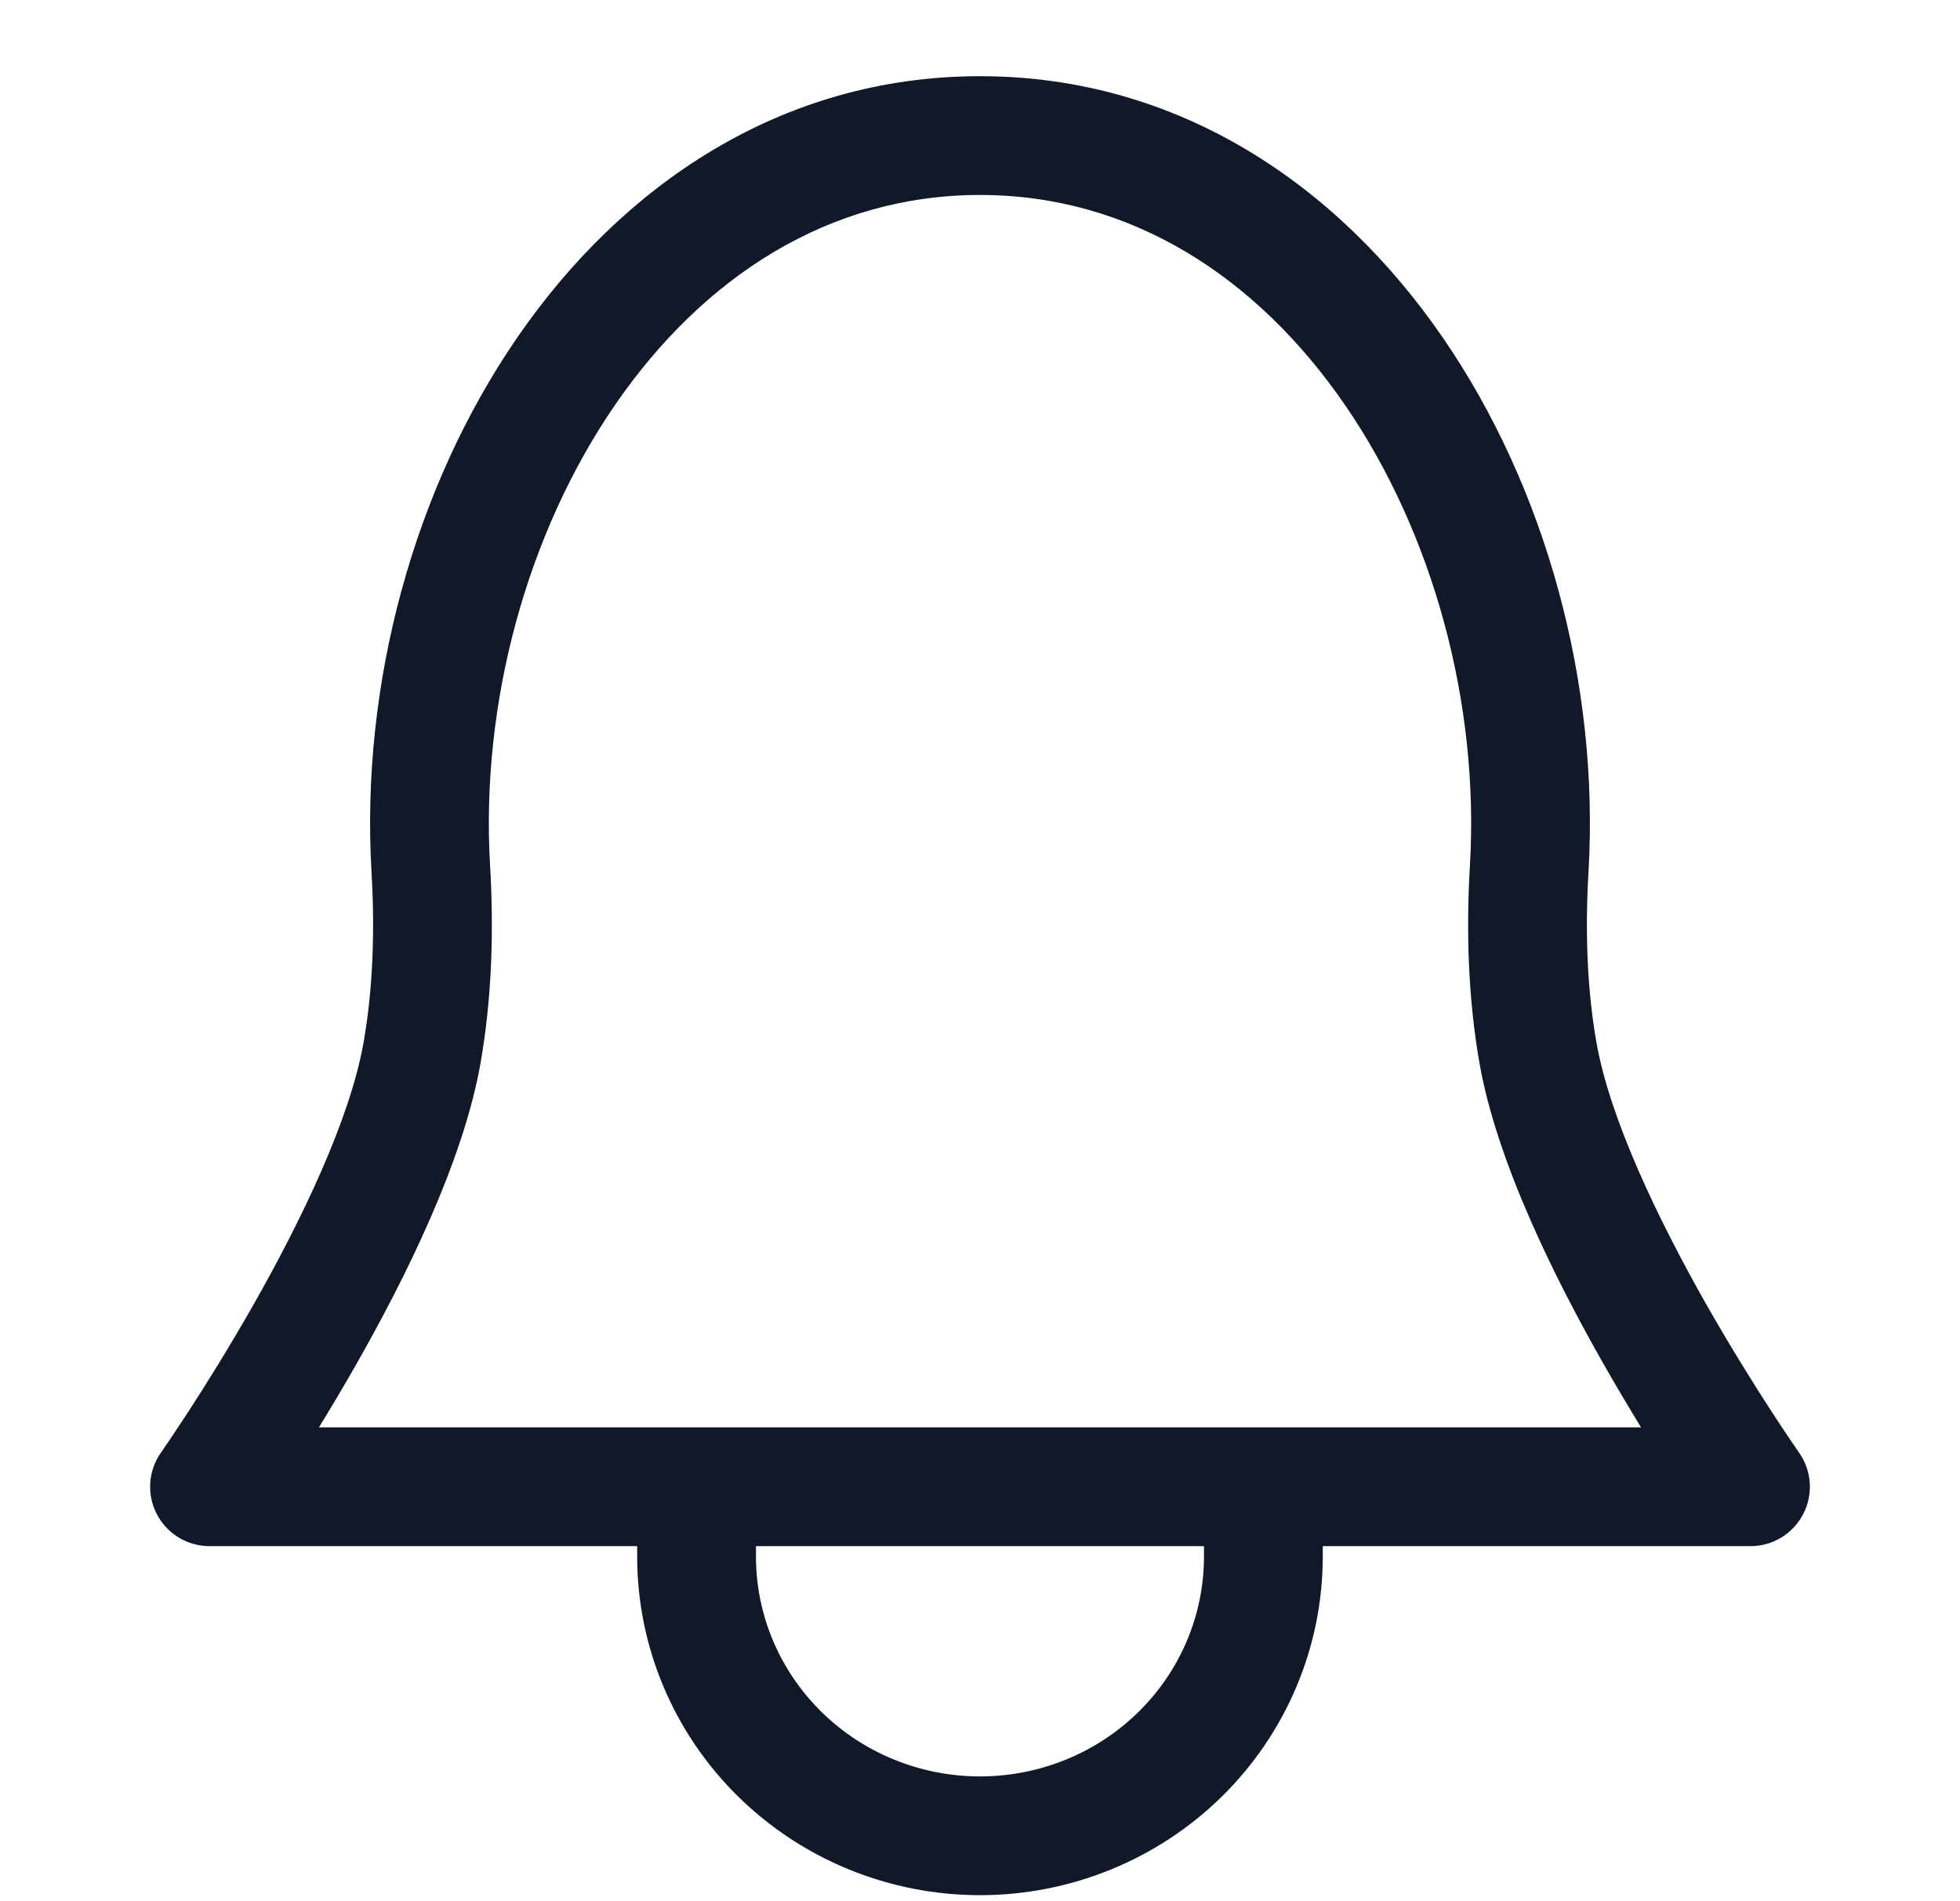
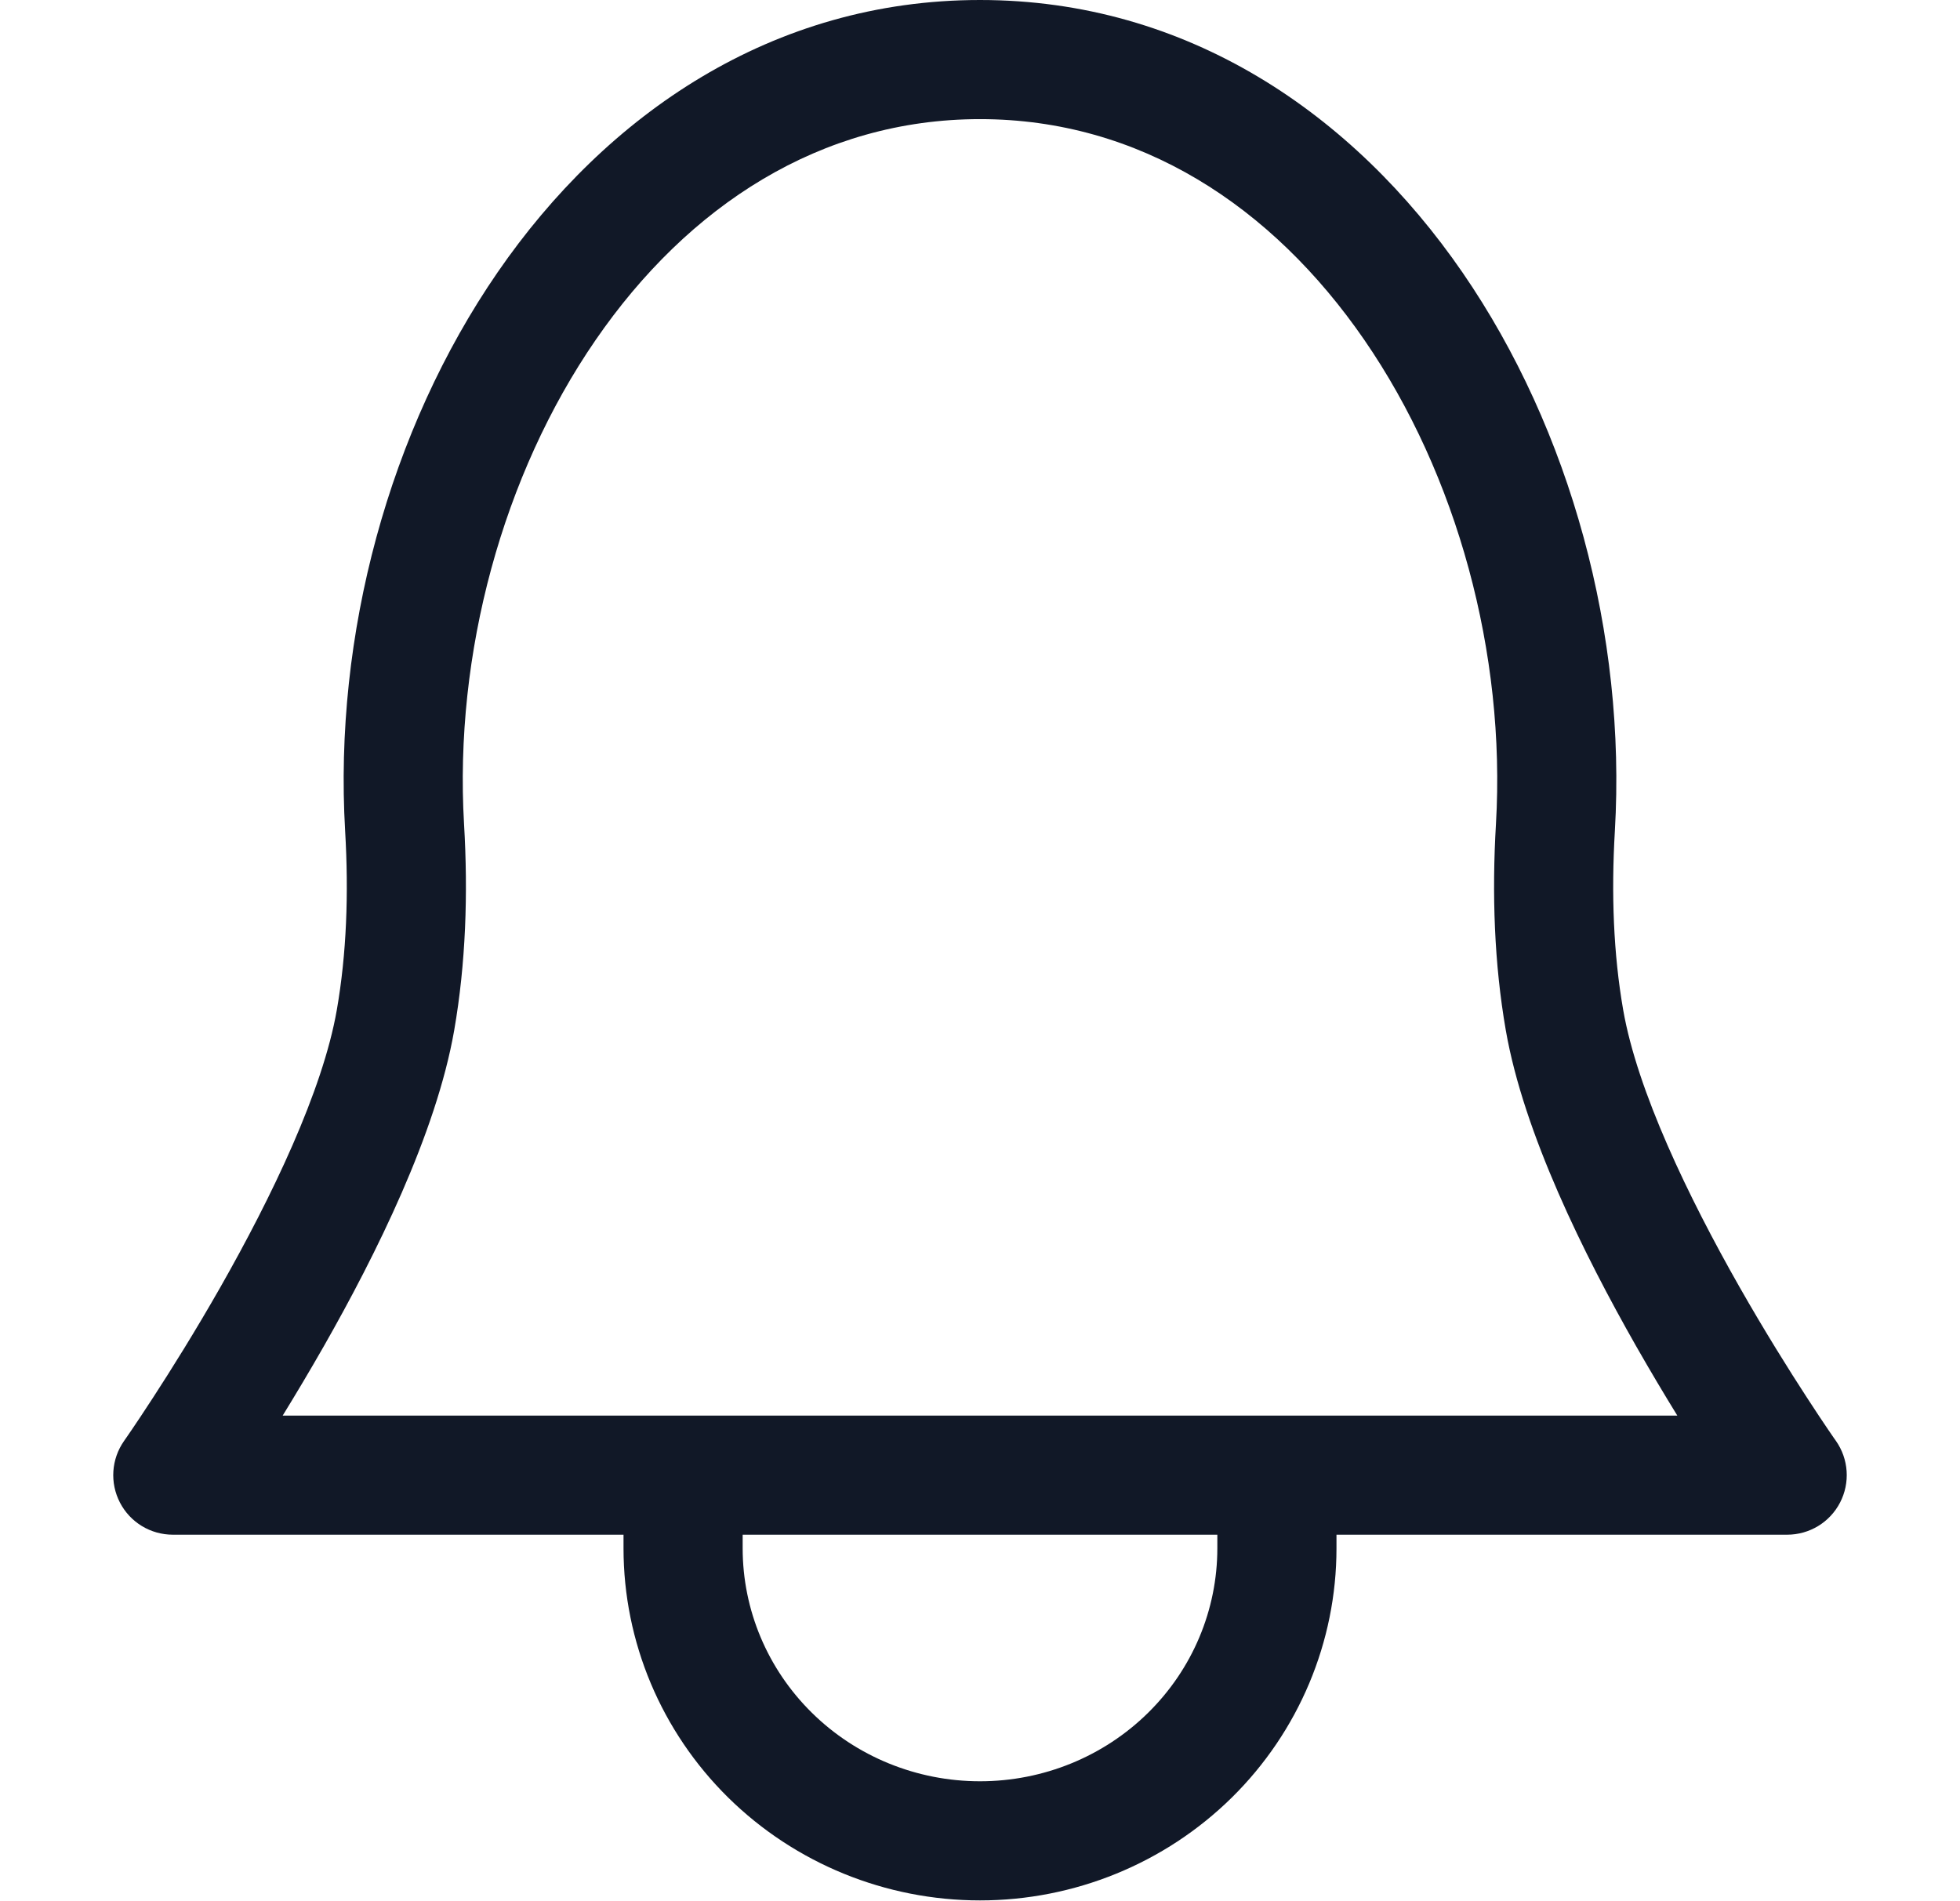
<svg xmlns="http://www.w3.org/2000/svg" width="33" height="32" viewBox="0 0 33 32" fill="none">
-   <path fill-rule="evenodd" clip-rule="evenodd" d="M2.64 25.495C2.468 25.164 2.495 24.765 2.71 24.459L2.71 24.459L2.71 24.459L2.711 24.458L2.717 24.45L2.74 24.416C2.761 24.386 2.792 24.34 2.833 24.28C2.914 24.16 3.032 23.984 3.176 23.763C3.463 23.321 3.851 22.701 4.254 21.993C5.08 20.542 5.895 18.844 6.122 17.549C6.278 16.655 6.314 15.689 6.255 14.684C6.07 11.527 6.963 8.219 8.712 5.679C10.468 3.128 13.146 1.283 16.5 1.283C19.854 1.283 22.532 3.128 24.288 5.679C26.037 8.219 26.93 11.527 26.745 14.684C26.686 15.689 26.722 16.655 26.878 17.549C27.105 18.844 27.92 20.542 28.745 21.993C29.149 22.701 29.537 23.321 29.824 23.763C29.968 23.984 30.085 24.16 30.167 24.28C30.207 24.34 30.239 24.386 30.26 24.416L30.283 24.45L30.289 24.458L30.29 24.459L30.29 24.459L30.29 24.459C30.505 24.765 30.532 25.164 30.36 25.495C30.188 25.827 29.845 26.035 29.472 26.035H22.271V26.21C22.271 27.727 21.66 29.179 20.576 30.247C19.492 31.315 18.026 31.912 16.5 31.912C14.974 31.912 13.508 31.315 12.424 30.247C11.34 29.179 10.728 27.727 10.728 26.21V26.035H3.528C3.155 26.035 2.812 25.827 2.64 25.495ZM12.728 26.035V26.21C12.728 27.187 13.122 28.127 13.828 28.823C14.534 29.519 15.495 29.912 16.5 29.912C17.505 29.912 18.466 29.519 19.172 28.823C19.878 28.127 20.271 27.187 20.271 26.21V26.035H12.728ZM11.728 24.035H21.271H27.63C27.435 23.716 27.223 23.362 27.007 22.982C26.173 21.517 25.199 19.558 24.908 17.893C24.72 16.814 24.683 15.689 24.749 14.567C24.909 11.836 24.127 8.972 22.641 6.813C21.162 4.665 19.044 3.283 16.5 3.283C13.956 3.283 11.838 4.665 10.359 6.813C8.873 8.972 8.091 11.836 8.251 14.567C8.317 15.689 8.28 16.814 8.092 17.893C7.801 19.558 6.827 21.517 5.993 22.982C5.777 23.362 5.565 23.716 5.37 24.035H11.728Z" fill="#111827" />
+   <path fill-rule="evenodd" clip-rule="evenodd" d="M2.02 25.302C1.847 24.969 1.874 24.569 2.089 24.263L2.091 24.261L2.096 24.252L2.121 24.217C2.143 24.185 2.176 24.137 2.219 24.074C2.304 23.948 2.428 23.764 2.578 23.532C2.88 23.068 3.287 22.418 3.71 21.675C4.575 20.154 5.433 18.37 5.671 17.005C5.835 16.064 5.873 15.048 5.811 13.993C5.618 10.695 6.551 7.24 8.377 4.587C10.211 1.923 13.004 0 16.5 0C19.996 0 22.789 1.923 24.623 4.587C26.449 7.24 27.382 10.695 27.189 13.993C27.127 15.048 27.165 16.064 27.329 17.005C27.567 18.37 28.425 20.154 29.29 21.675C29.713 22.418 30.12 23.068 30.422 23.532C30.572 23.764 30.696 23.948 30.781 24.074C30.824 24.137 30.857 24.185 30.879 24.217L30.904 24.252L30.91 24.261L30.911 24.262C31.126 24.569 31.153 24.969 30.98 25.302C30.808 25.634 30.465 25.842 30.09 25.842H22.502V26.071C22.502 27.648 21.866 29.158 20.739 30.269C19.612 31.379 18.087 32 16.5 32C14.913 32 13.388 31.379 12.261 30.269C11.134 29.158 10.498 27.648 10.498 26.071V25.842H2.91C2.535 25.842 2.192 25.634 2.02 25.302ZM12.504 25.842V26.071C12.504 27.107 12.921 28.103 13.669 28.84C14.417 29.578 15.435 29.994 16.5 29.994C17.565 29.994 18.583 29.578 19.331 28.84C20.079 28.103 20.496 27.107 20.496 26.071V25.842H12.504ZM28.241 23.837C28.025 23.486 27.789 23.091 27.547 22.667C26.674 21.132 25.656 19.086 25.353 17.35C25.157 16.223 25.118 15.048 25.187 13.875C25.355 11.005 24.534 7.994 22.971 5.724C21.415 3.464 19.183 2.006 16.5 2.006C13.817 2.006 11.585 3.464 10.029 5.724C8.466 7.994 7.645 11.005 7.813 13.875C7.882 15.048 7.843 16.223 7.647 17.35C7.344 19.086 6.327 21.132 5.453 22.667C5.211 23.091 4.975 23.486 4.759 23.837H28.241Z" fill="#111827" />
</svg>
